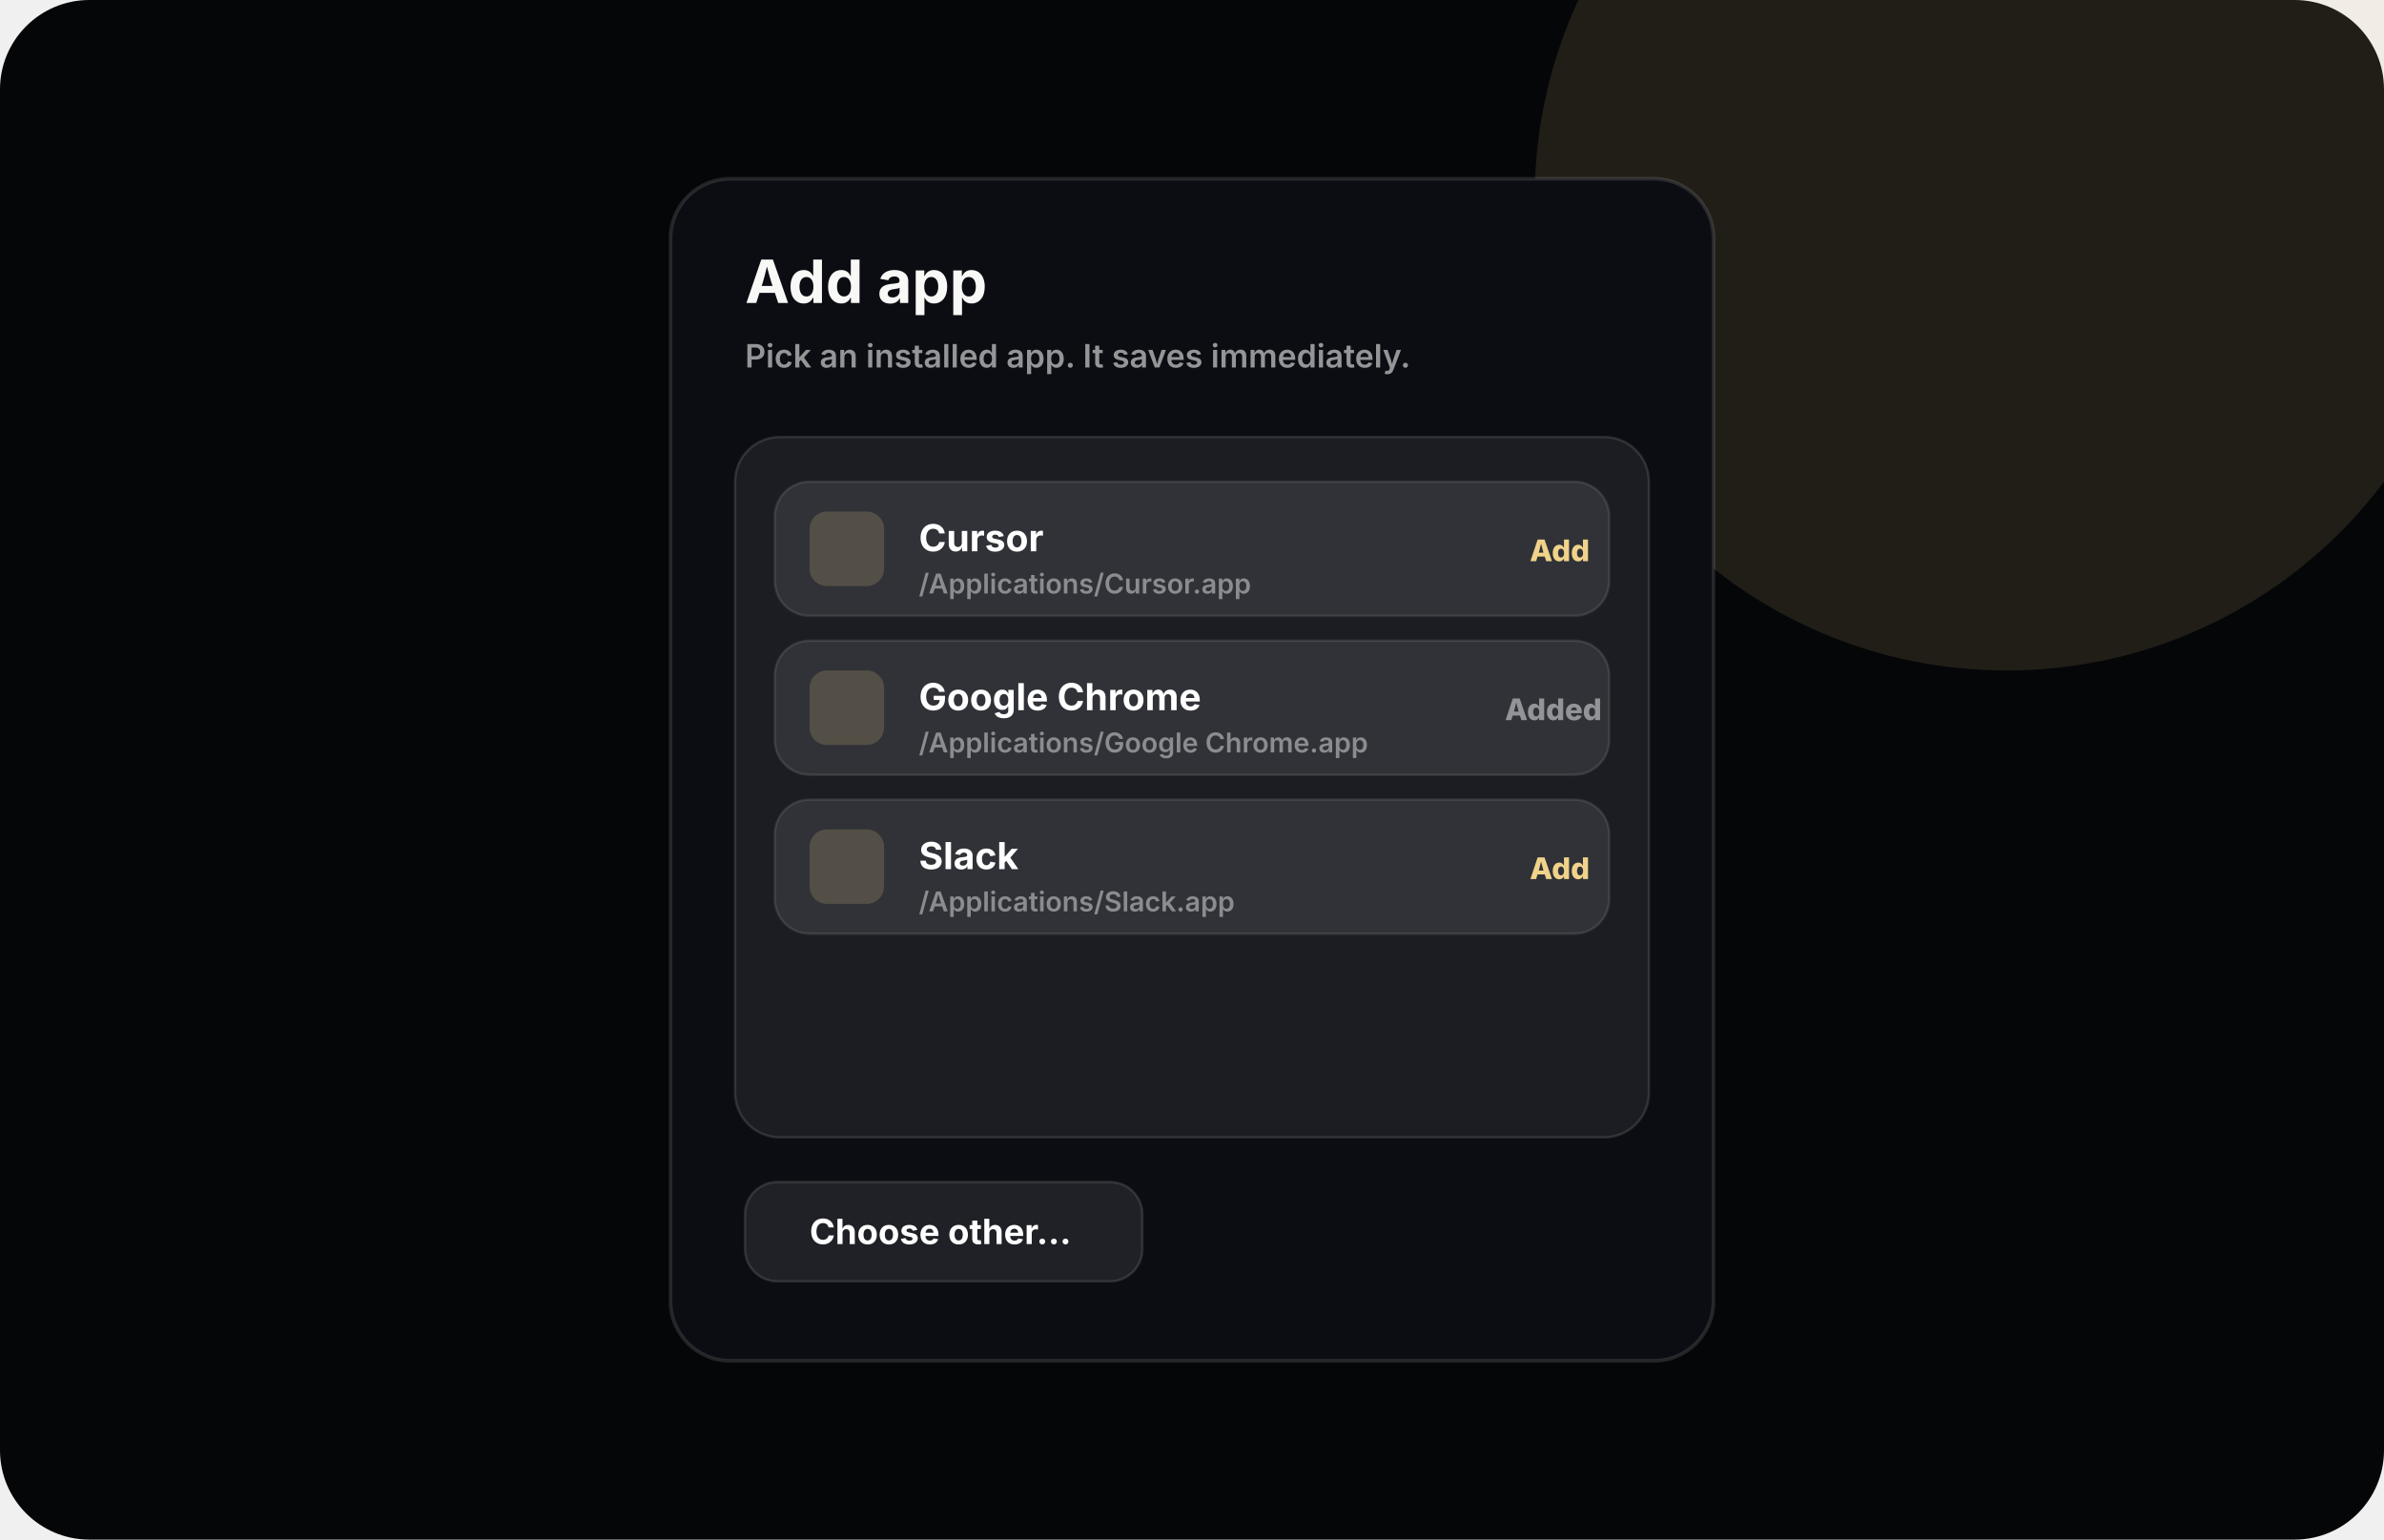
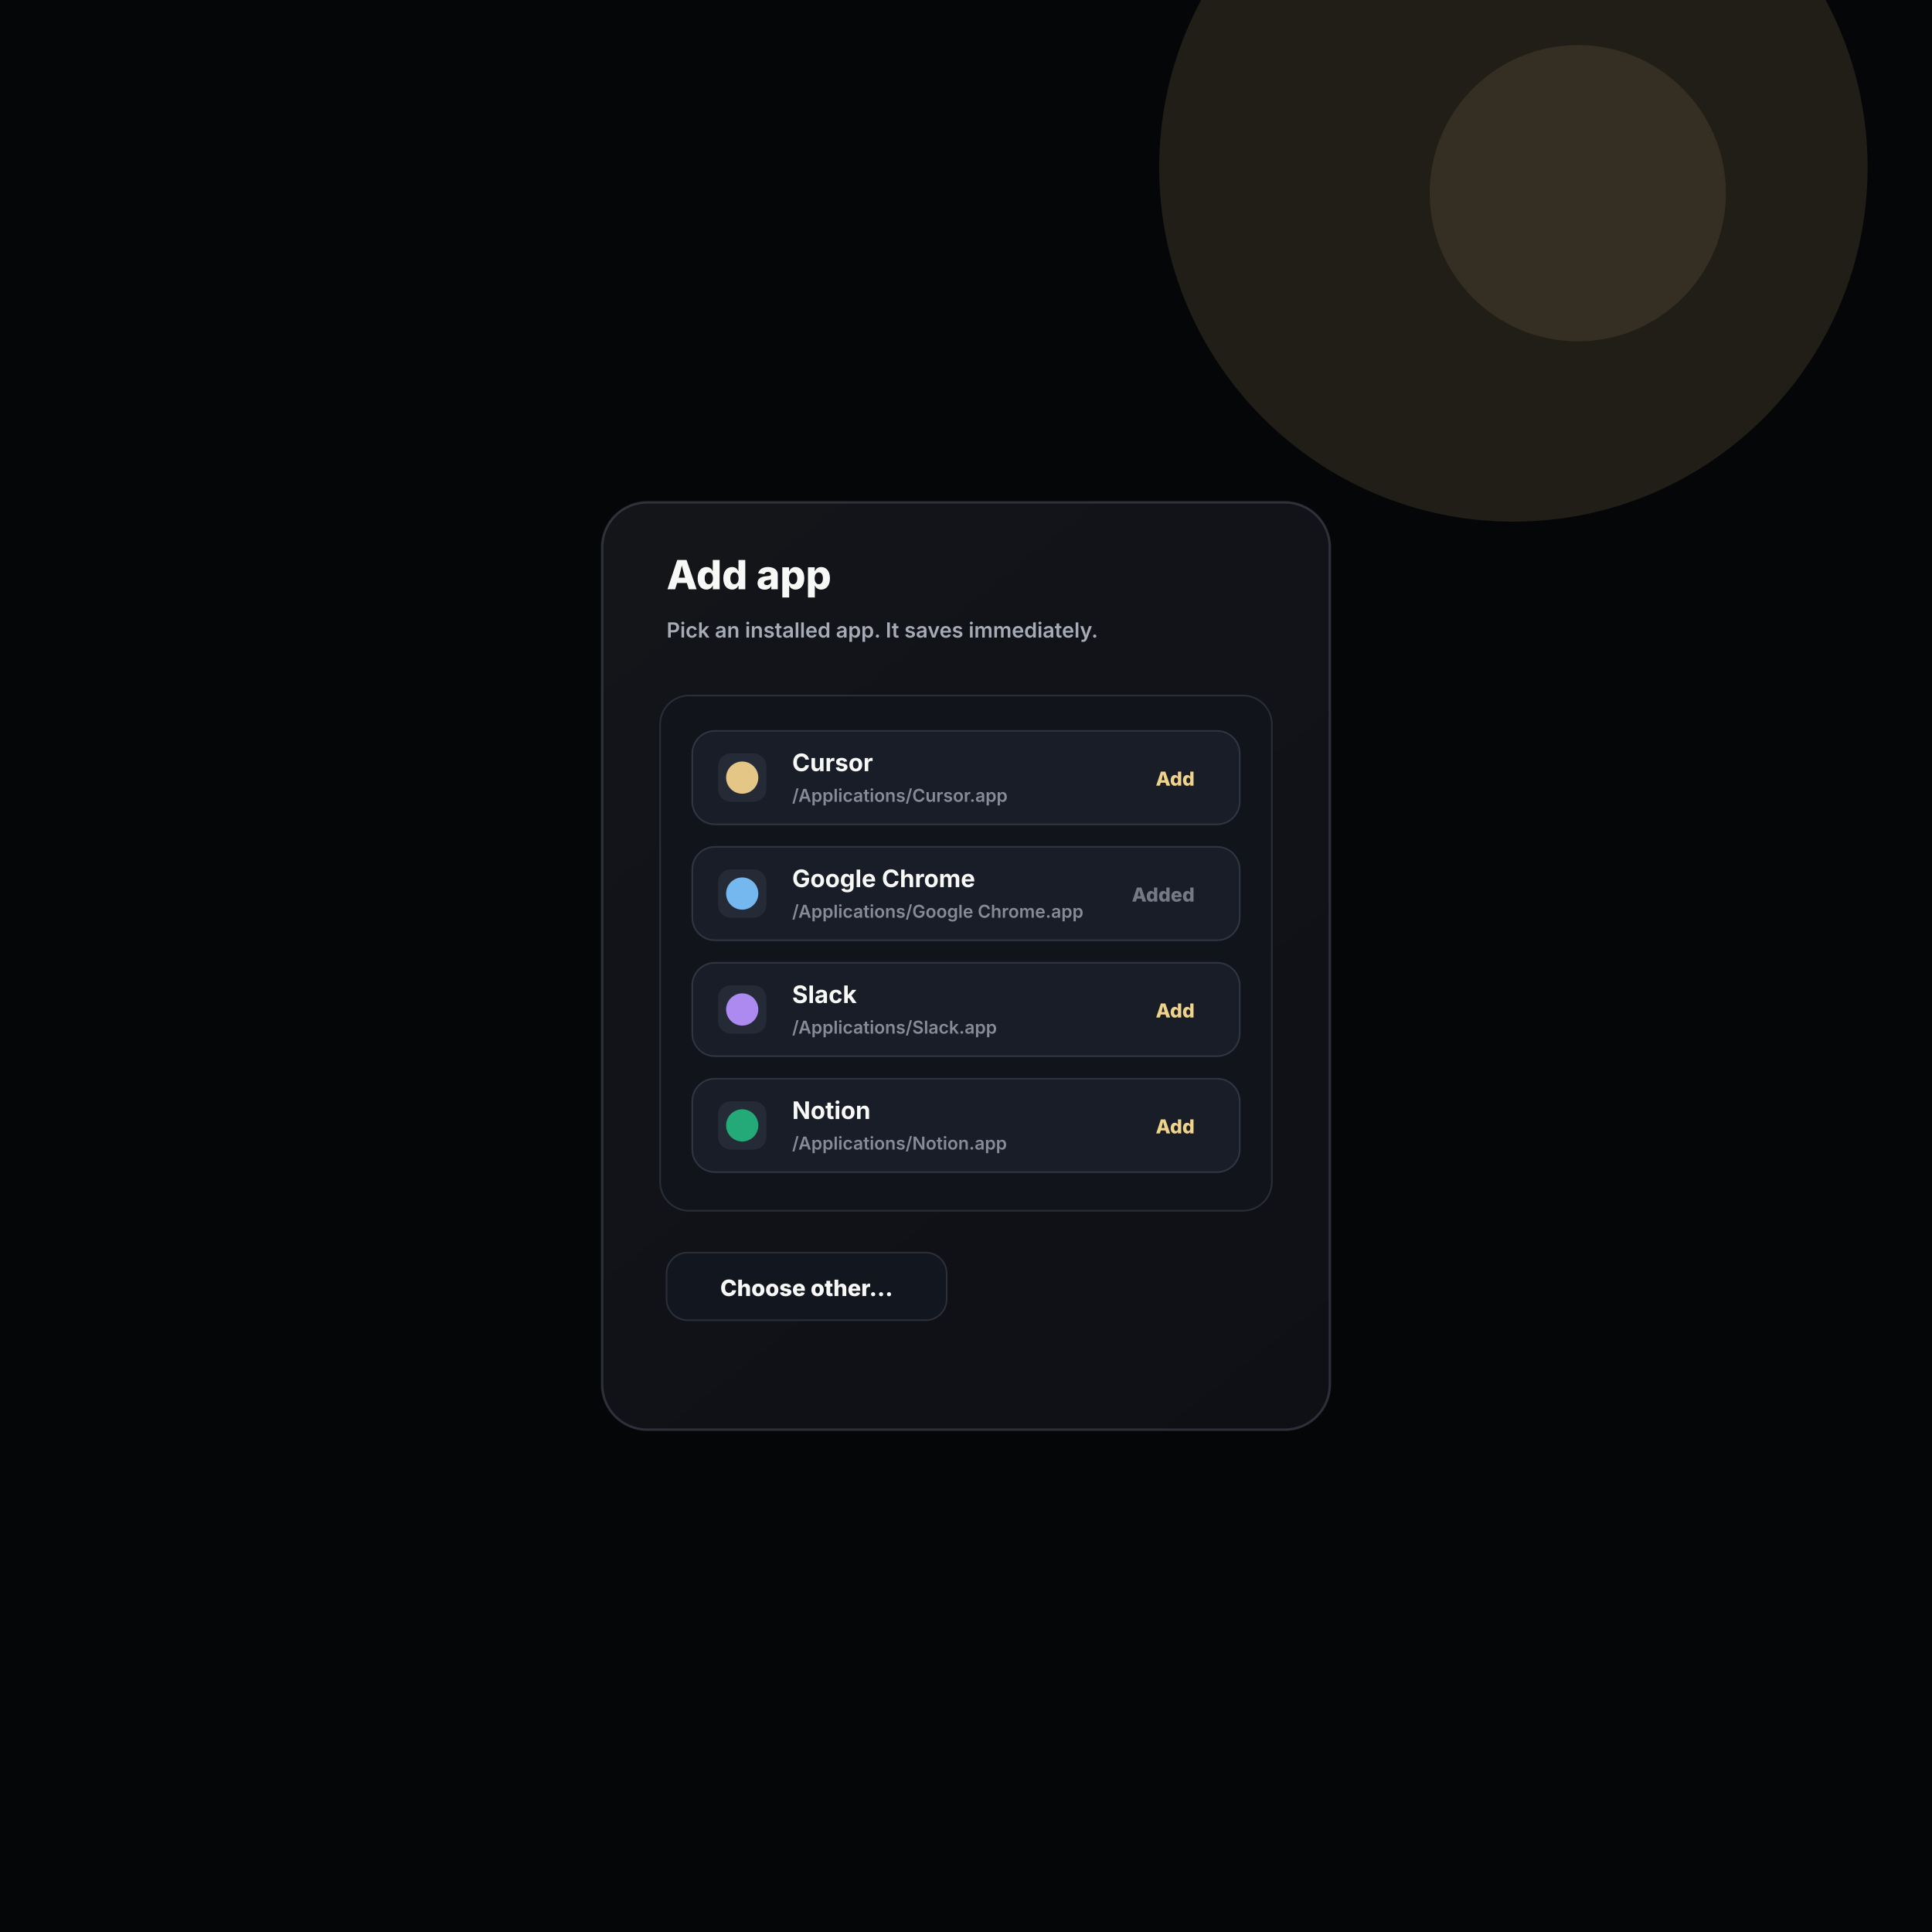
- <svg xmlns="http://www.w3.org/2000/svg" width="960" height="620" viewBox="0 0 960 620" fill="none">
-   <rect width="960" height="620" rx="36" fill="#050608" />
-   <circle cx="808" cy="80" r="190" fill="#F4D58D" opacity="0.12" />
-   <rect x="270" y="72" width="420" height="476" rx="24" fill="#0B0D12" stroke="rgba(255,255,255,0.12)" stroke-width="1.5" />
-   <text x="300" y="122" fill="#F8F8F6" font-family="-apple-system,BlinkMacSystemFont,Segoe UI,sans-serif" font-size="24" font-weight="750">Add app</text>
-   <text x="300" y="148" fill="rgba(255,255,255,0.56)" font-family="-apple-system,BlinkMacSystemFont,Segoe UI,sans-serif" font-size="13" font-weight="600">Pick an installed app. It saves immediately.</text>
-   <rect x="296" y="176" width="368" height="282" rx="18" fill="rgba(255,255,255,0.07)" stroke="rgba(255,255,255,0.12)" />
-   <g>
-     <rect x="312" y="194" width="336" height="54" rx="14" fill="rgba(255,255,255,0.095)" stroke="rgba(255,255,255,0.10)" />
-     <rect x="326" y="206" width="30" height="30" rx="7" fill="rgba(244,213,141,0.18)" />
-     <text x="370" y="222" fill="white" font-family="-apple-system,BlinkMacSystemFont,Segoe UI,sans-serif" font-size="15" font-weight="700">Cursor</text>
-     <text x="370" y="239" fill="rgba(255,255,255,0.44)" font-family="-apple-system,BlinkMacSystemFont,Segoe UI,sans-serif" font-size="11" font-weight="600">/Applications/Cursor.app</text>
-     <text x="616" y="226" fill="#F0D38A" font-family="-apple-system,BlinkMacSystemFont,Segoe UI,sans-serif" font-size="12" font-weight="800">Add</text>
+ <svg xmlns="http://www.w3.org/2000/svg" width="1200" height="1200" viewBox="0 0 1200 1200" fill="none" preserveAspectRatio="xMidYMid meet">
+   <rect width="1200" height="1200" fill="#050608" />
+   <circle cx="940" cy="104" r="220" fill="#F4D58D" opacity="0.12" />
+   <circle cx="980" cy="120" r="92" fill="#F4D58D" opacity="0.09" />
+   <g transform="translate(0 220)">
+     <rect x="374" y="92" width="452" height="576" rx="28" fill="#0B0D12" stroke="#2B2E37" stroke-width="1.5" />
+     <rect x="374" y="92" width="452" height="576" rx="28" fill="url(#glass)" opacity="0.72" />
+     <text x="414" y="146" fill="#F8F8F6" font-family="-apple-system,BlinkMacSystemFont,Segoe UI,sans-serif" font-size="25" font-weight="760">Add app</text>
+     <text x="414" y="176" fill="#A7ABB6" font-family="-apple-system,BlinkMacSystemFont,Segoe UI,sans-serif" font-size="13" font-weight="620">Pick an installed app. It saves immediately.</text>
+     <rect x="410" y="212" width="380" height="320" rx="18" fill="#11141B" stroke="#2A2E38" />
+     <g>
+       <rect x="430" y="234" width="340" height="58" rx="14" fill="#191D27" stroke="#303542" />
+       <rect x="446" y="248" width="30" height="30" rx="8" fill="#252B36" />
+       <circle cx="461" cy="263" r="10" fill="#F4D58D" opacity="0.92" />
+       <text x="492" y="259" fill="#F8F8F6" font-family="-apple-system,BlinkMacSystemFont,Segoe UI,sans-serif" font-size="15" font-weight="720">Cursor</text>
+       <text x="492" y="278" fill="#858B98" font-family="-apple-system,BlinkMacSystemFont,Segoe UI,sans-serif" font-size="11" font-weight="600">/Applications/Cursor.app</text>
+       <text x="742" y="268" fill="#F0D38A" font-family="-apple-system,BlinkMacSystemFont,Segoe UI,sans-serif" font-size="12" font-weight="800" text-anchor="end">Add</text>
+     </g>
+     <g>
+       <rect x="430" y="306" width="340" height="58" rx="14" fill="#191D27" stroke="#303542" />
+       <rect x="446" y="320" width="30" height="30" rx="8" fill="#252B36" />
+       <circle cx="461" cy="335" r="10" fill="#7CC4FF" opacity="0.92" />
+       <text x="492" y="331" fill="#F8F8F6" font-family="-apple-system,BlinkMacSystemFont,Segoe UI,sans-serif" font-size="15" font-weight="720">Google Chrome</text>
+       <text x="492" y="350" fill="#858B98" font-family="-apple-system,BlinkMacSystemFont,Segoe UI,sans-serif" font-size="11" font-weight="600">/Applications/Google Chrome.app</text>
+       <text x="742" y="340" fill="#737985" font-family="-apple-system,BlinkMacSystemFont,Segoe UI,sans-serif" font-size="12" font-weight="800" text-anchor="end">Added</text>
+     </g>
+     <g>
+       <rect x="430" y="378" width="340" height="58" rx="14" fill="#191D27" stroke="#303542" />
+       <rect x="446" y="392" width="30" height="30" rx="8" fill="#252B36" />
+       <circle cx="461" cy="407" r="10" fill="#B792FF" opacity="0.92" />
+       <text x="492" y="403" fill="#F8F8F6" font-family="-apple-system,BlinkMacSystemFont,Segoe UI,sans-serif" font-size="15" font-weight="720">Slack</text>
+       <text x="492" y="422" fill="#858B98" font-family="-apple-system,BlinkMacSystemFont,Segoe UI,sans-serif" font-size="11" font-weight="600">/Applications/Slack.app</text>
+       <text x="742" y="412" fill="#F0D38A" font-family="-apple-system,BlinkMacSystemFont,Segoe UI,sans-serif" font-size="12" font-weight="800" text-anchor="end">Add</text>
+     </g>
+     <g>
+       <rect x="430" y="450" width="340" height="58" rx="14" fill="#191D27" stroke="#303542" />
+       <rect x="446" y="464" width="30" height="30" rx="8" fill="#252B36" />
+       <circle cx="461" cy="479" r="10" fill="#24B47E" opacity="0.92" />
+       <text x="492" y="475" fill="#F8F8F6" font-family="-apple-system,BlinkMacSystemFont,Segoe UI,sans-serif" font-size="15" font-weight="720">Notion</text>
+       <text x="492" y="494" fill="#858B98" font-family="-apple-system,BlinkMacSystemFont,Segoe UI,sans-serif" font-size="11" font-weight="600">/Applications/Notion.app</text>
+       <text x="742" y="484" fill="#F0D38A" font-family="-apple-system,BlinkMacSystemFont,Segoe UI,sans-serif" font-size="12" font-weight="800" text-anchor="end">Add</text>
+     </g>
+     <rect x="414" y="558" width="174" height="42" rx="13" fill="#12161E" stroke="#2B2F3A" />
+     <text x="501" y="585" fill="#F8F8F6" font-family="-apple-system,BlinkMacSystemFont,Segoe UI,sans-serif" font-size="14" font-weight="760" text-anchor="middle">Choose other...</text>
  </g>
-   <g>
-     <rect x="312" y="258" width="336" height="54" rx="14" fill="rgba(255,255,255,0.095)" stroke="rgba(255,255,255,0.10)" />
-     <rect x="326" y="270" width="30" height="30" rx="7" fill="rgba(244,213,141,0.18)" />
-     <text x="370" y="286" fill="white" font-family="-apple-system,BlinkMacSystemFont,Segoe UI,sans-serif" font-size="15" font-weight="700">Google Chrome</text>
-     <text x="370" y="303" fill="rgba(255,255,255,0.44)" font-family="-apple-system,BlinkMacSystemFont,Segoe UI,sans-serif" font-size="11" font-weight="600">/Applications/Google Chrome.app</text>
-     <text x="606" y="290" fill="rgba(255,255,255,0.48)" font-family="-apple-system,BlinkMacSystemFont,Segoe UI,sans-serif" font-size="12" font-weight="800">Added</text>
-   </g>
-   <g>
-     <rect x="312" y="322" width="336" height="54" rx="14" fill="rgba(255,255,255,0.095)" stroke="rgba(255,255,255,0.10)" />
-     <rect x="326" y="334" width="30" height="30" rx="7" fill="rgba(244,213,141,0.18)" />
-     <text x="370" y="350" fill="white" font-family="-apple-system,BlinkMacSystemFont,Segoe UI,sans-serif" font-size="15" font-weight="700">Slack</text>
-     <text x="370" y="367" fill="rgba(255,255,255,0.44)" font-family="-apple-system,BlinkMacSystemFont,Segoe UI,sans-serif" font-size="11" font-weight="600">/Applications/Slack.app</text>
-     <text x="616" y="354" fill="#F0D38A" font-family="-apple-system,BlinkMacSystemFont,Segoe UI,sans-serif" font-size="12" font-weight="800">Add</text>
-   </g>
-   <rect x="300" y="476" width="160" height="40" rx="13" fill="rgba(255,255,255,0.085)" stroke="rgba(255,255,255,0.12)" />
-   <text x="326" y="501" fill="white" font-family="-apple-system,BlinkMacSystemFont,Segoe UI,sans-serif" font-size="14" font-weight="750">Choose other...</text>
+   <defs>
+     <linearGradient id="glass" x1="374" y1="92" x2="826" y2="668" gradientUnits="userSpaceOnUse">
+       <stop stop-color="#FFFFFF" stop-opacity="0.045" />
+       <stop offset="1" stop-color="#FFFFFF" stop-opacity="0.015" />
+     </linearGradient>
+   </defs>
</svg>
